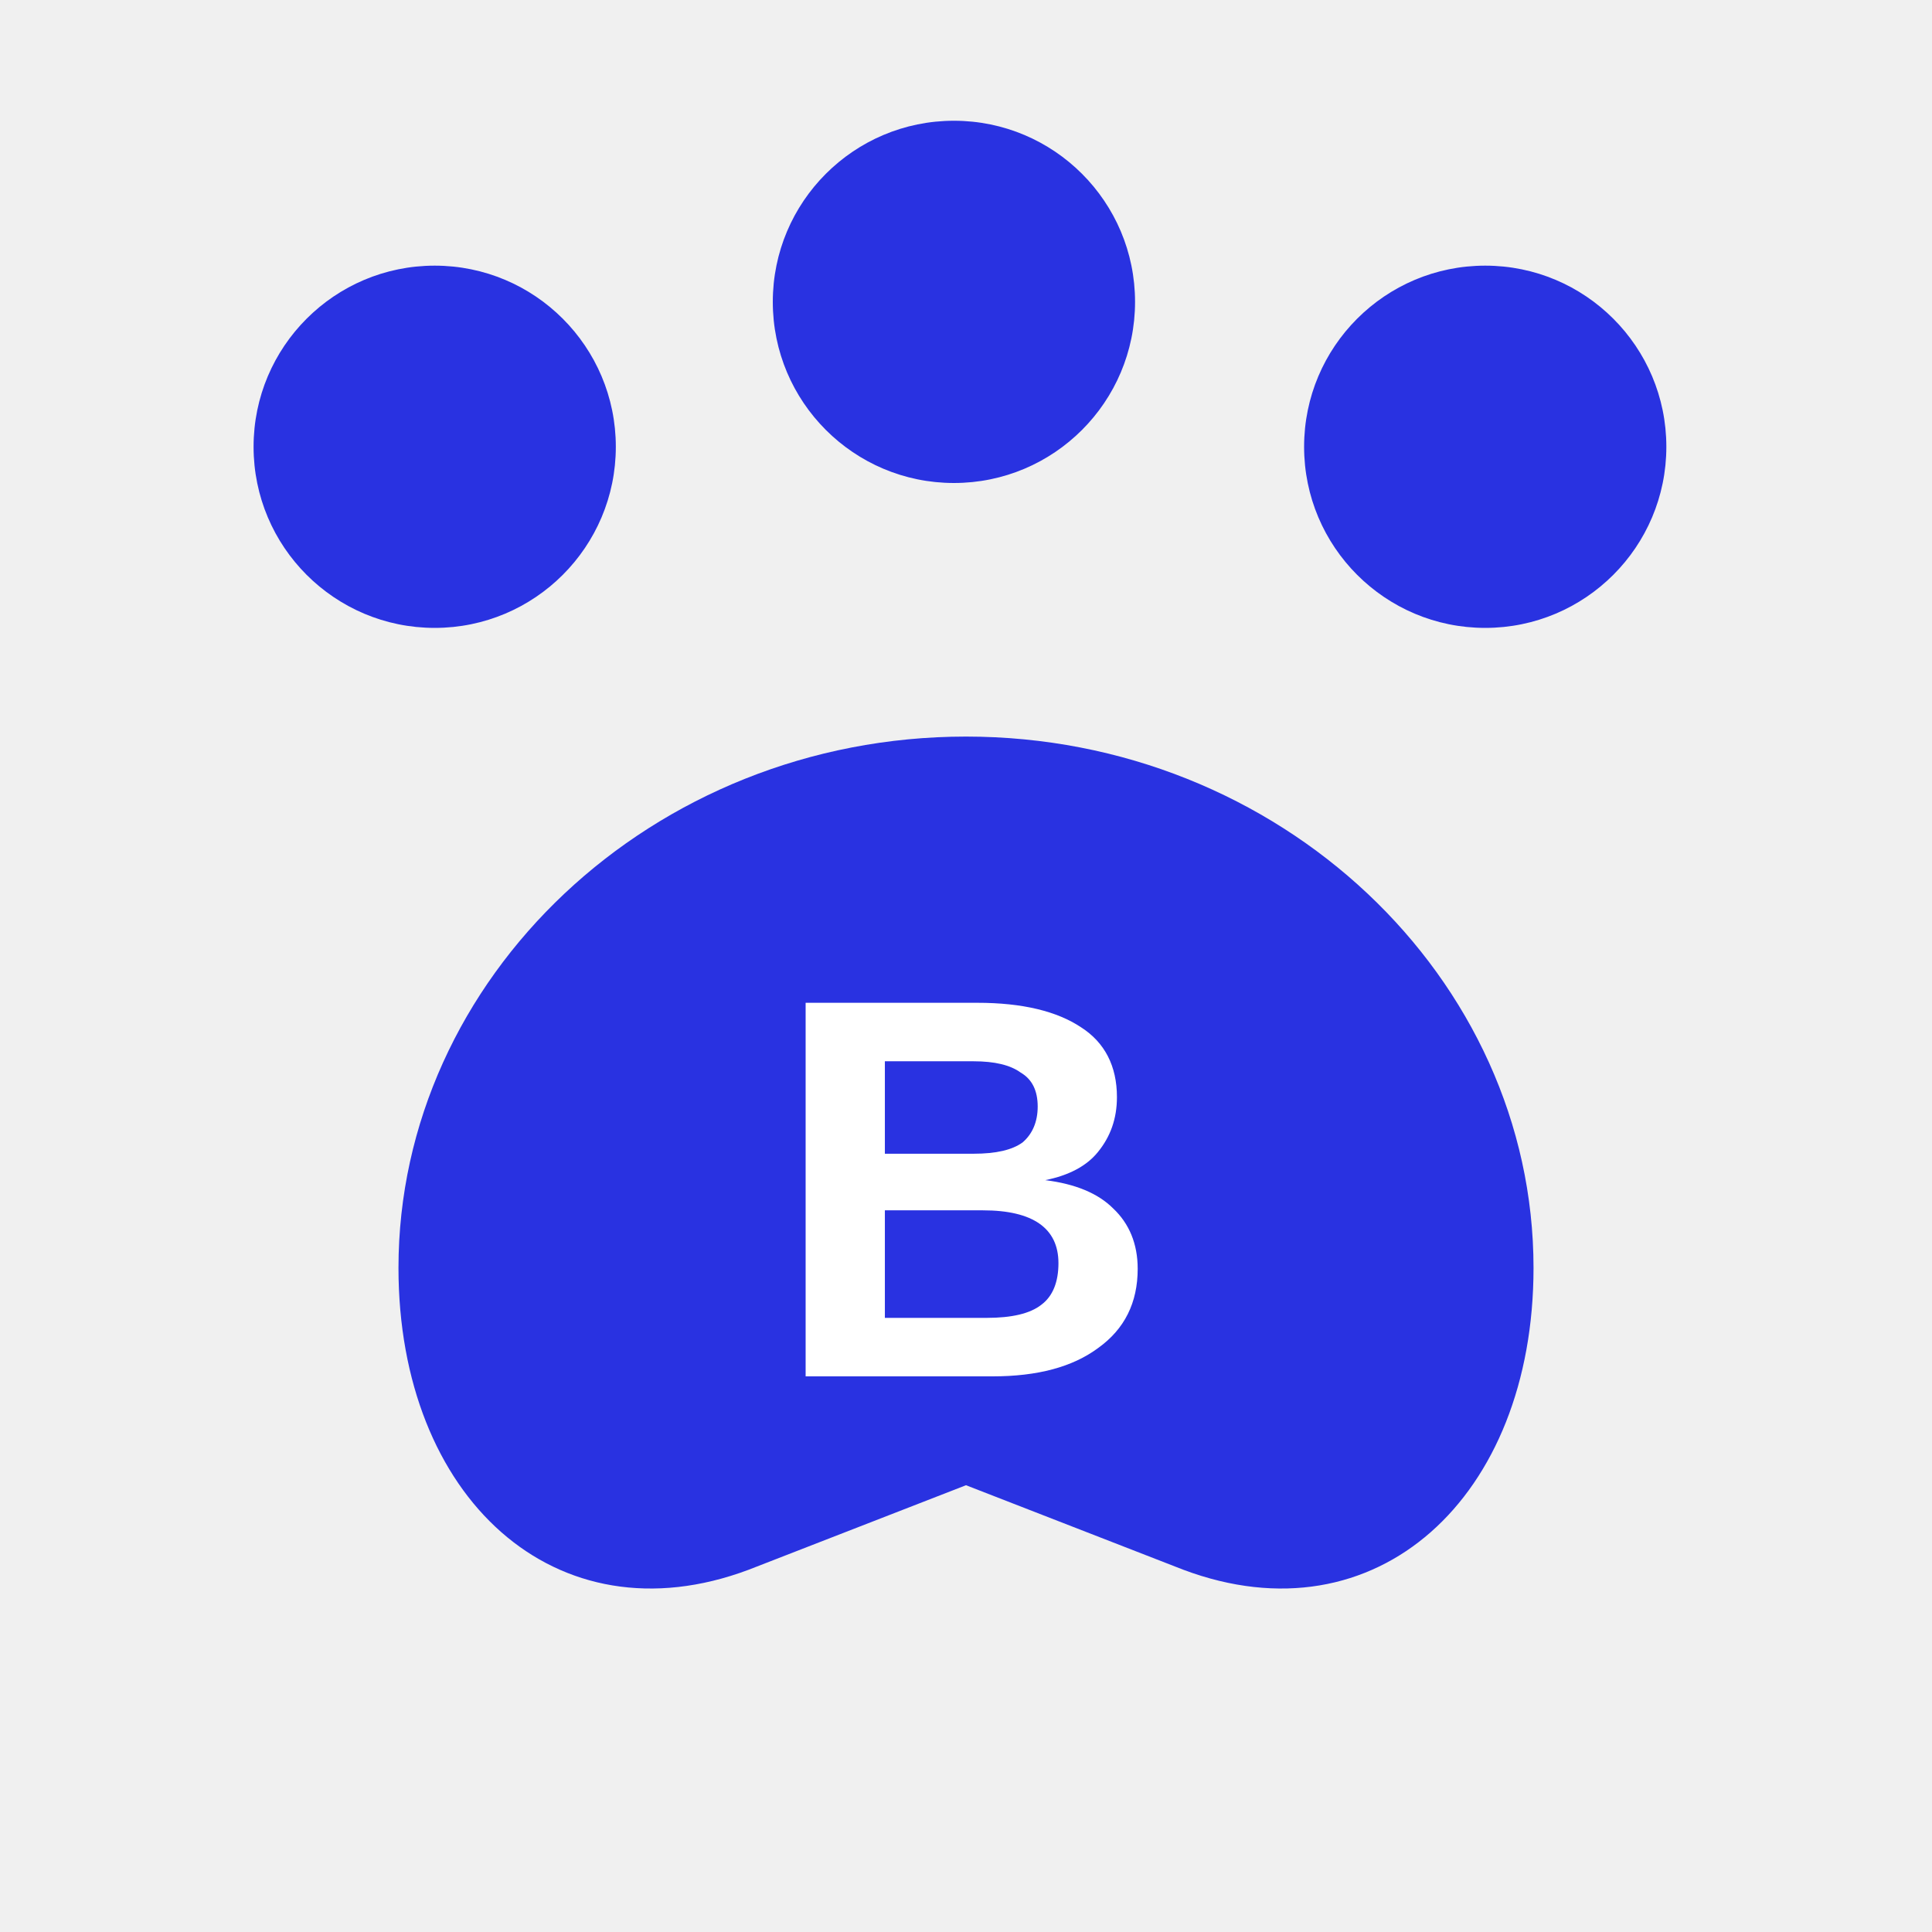
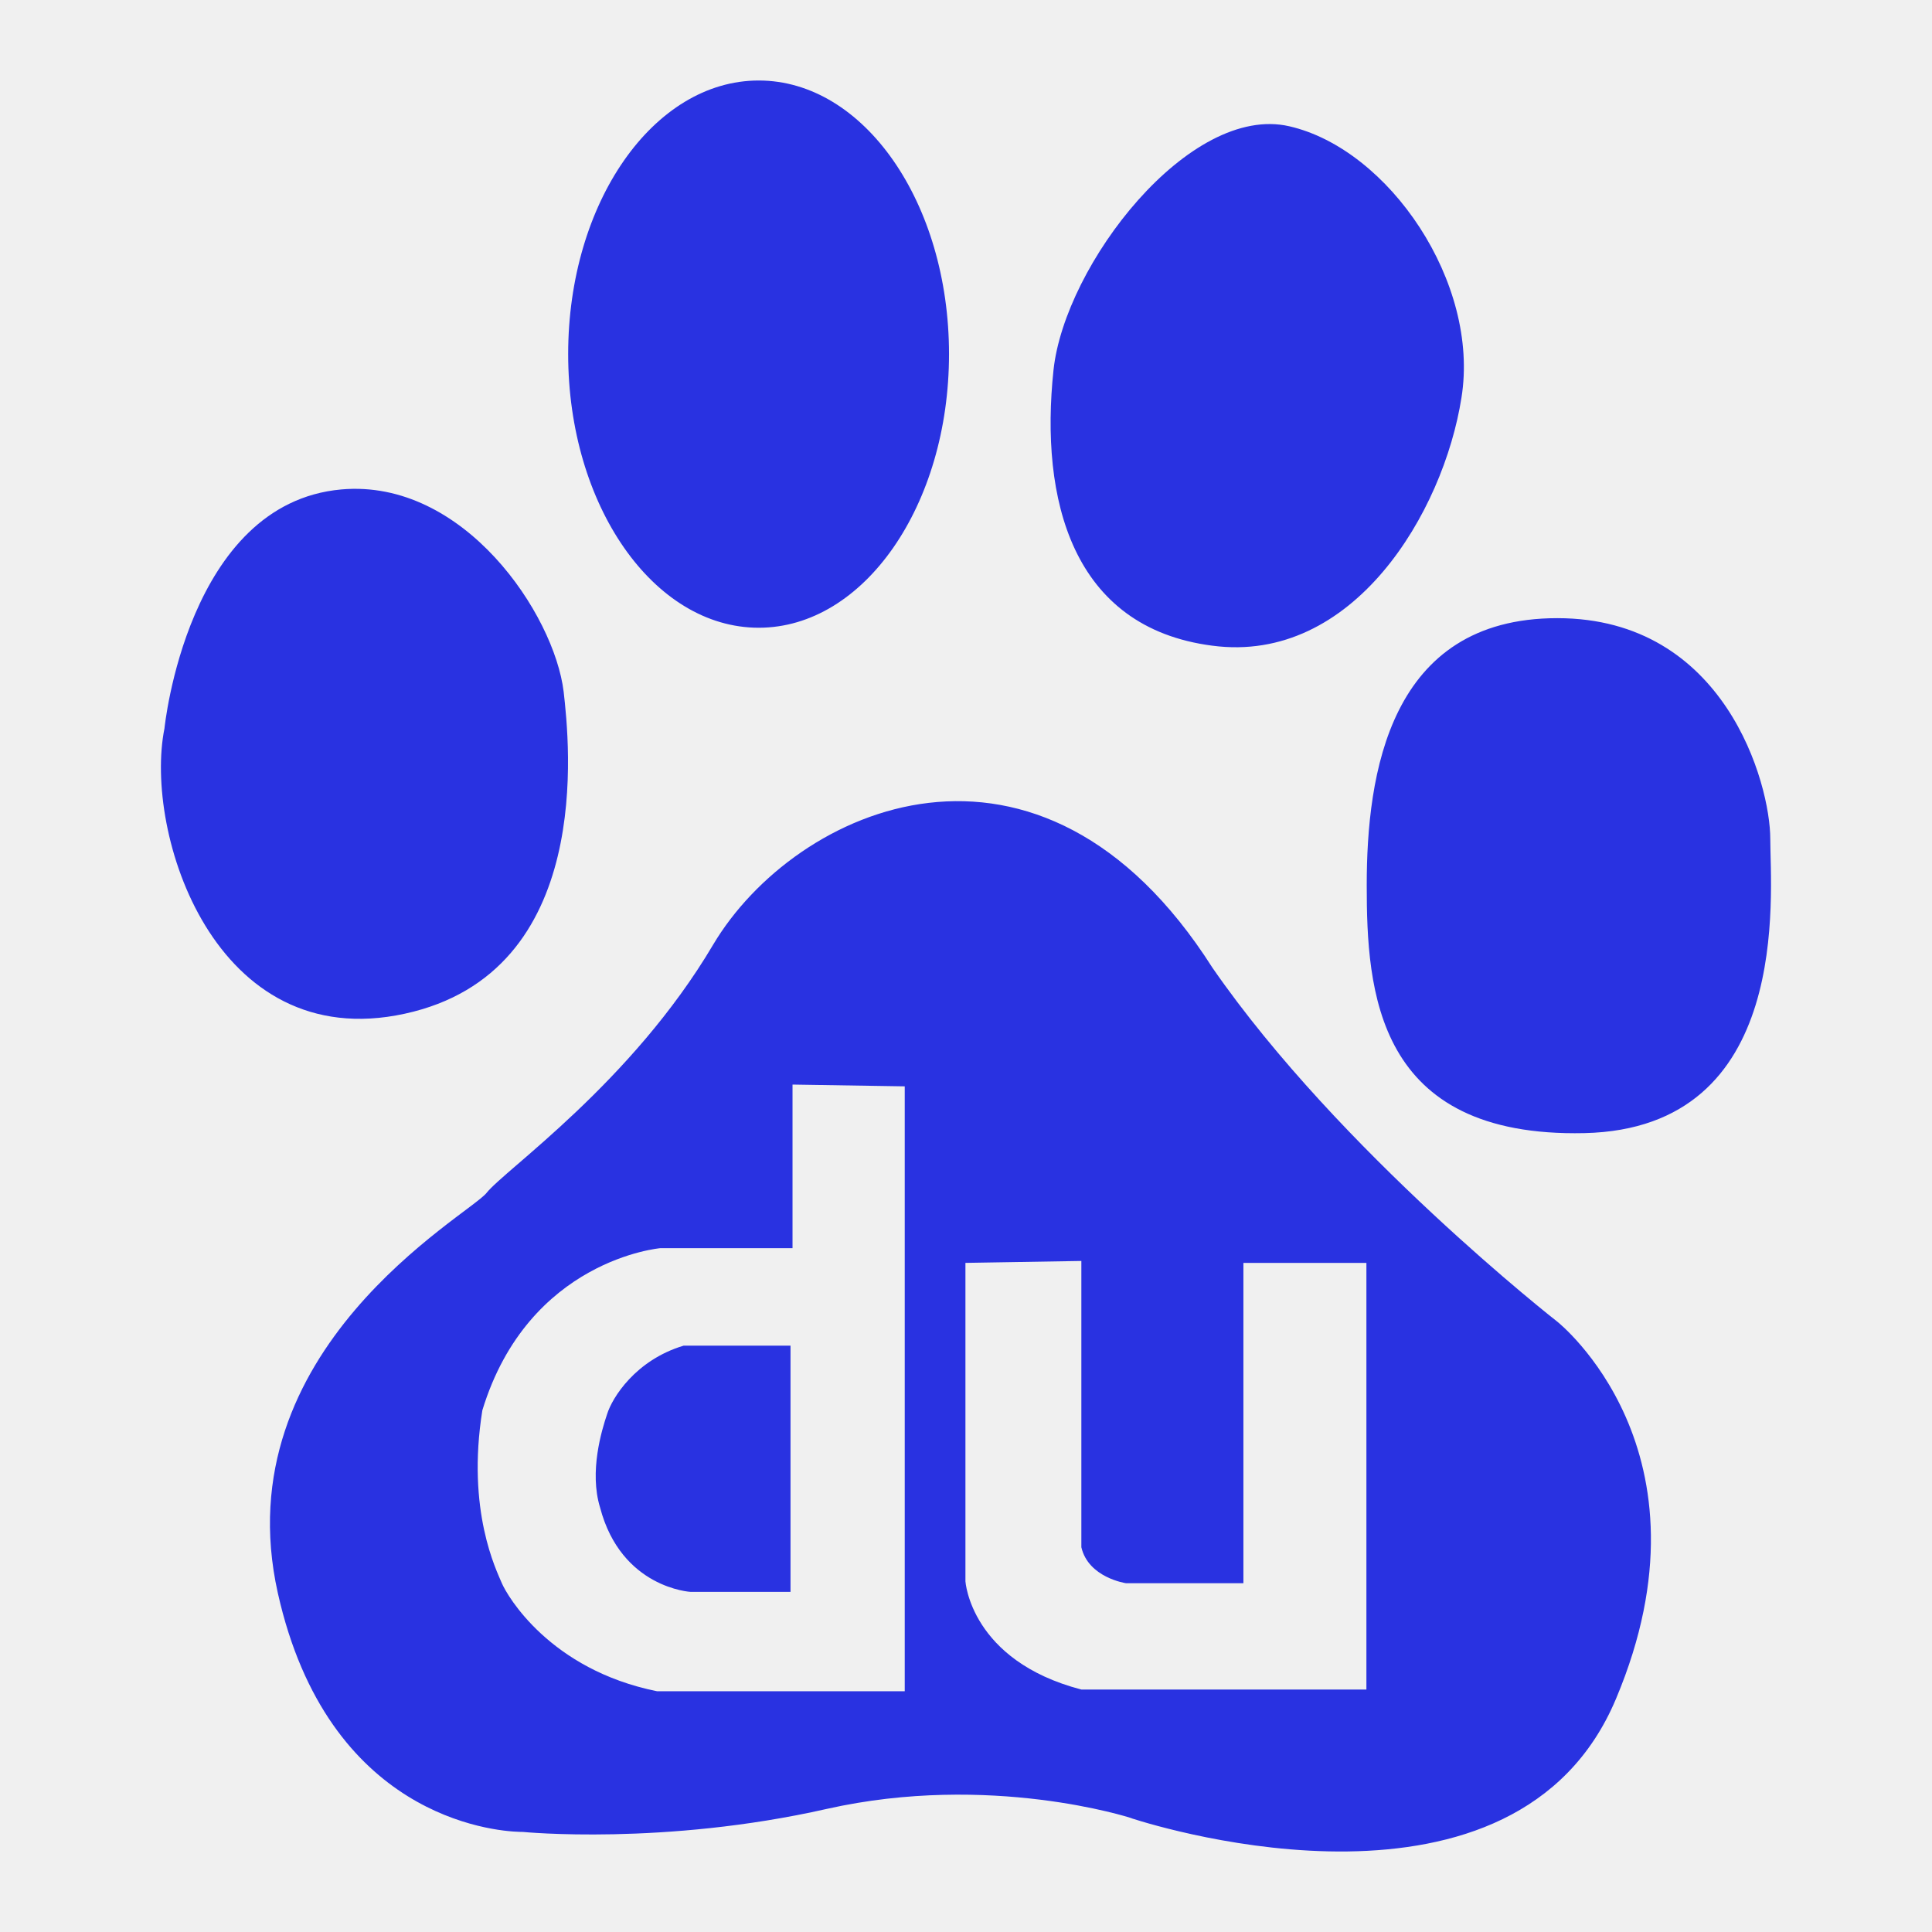
- <svg xmlns="http://www.w3.org/2000/svg" viewBox="0 0 16 16" role="img" aria-label="Baidu">
-   <path fill="#2932e1" d="M5.1 3.7a1.5 1.5 0 1 1-3 0 1.5 1.5 0 0 1 3 0m4.3-1.2a1.5 1.5 0 1 1-3 0 1.5 1.5 0 0 1 3 0m4.4 1.2a1.5 1.5 0 1 1-3 0 1.5 1.5 0 0 1 3 0M8 6.1c-2.6 0-4.7 2-4.7 4.4 0 1.9 1.3 3.1 2.9 2.5L8 12.3l1.8.7c1.6.6 2.9-.6 2.9-2.5C12.7 8.1 10.6 6.1 8 6.1" />
-   <text x="8" y="11.4" fill="#fff" font-family="Arial,sans-serif" font-size="4.5" font-weight="700" text-anchor="middle">B</text>
+ <svg xmlns="http://www.w3.org/2000/svg" height="1em" style="flex:none;line-height:1" viewBox="0 0 24 24" width="1em">
+   <path d="M8.859 11.735c1.017-1.71 4.059-3.083 6.202.286 1.579 2.284 4.284 4.397 4.284 4.397s2.027 1.601.73 4.684c-1.24 2.956-5.64 1.607-6.005 1.49l-.024-.009s-1.746-.568-3.776-.112c-2.026.458-3.773.286-3.773.286l-.045-.001c-.328-.01-2.38-.187-3.001-2.968-.675-3.028 2.365-4.687 2.592-4.968.226-.288 1.802-1.37 2.816-3.085zm.986 1.738v2.032h-1.64s-1.64.138-2.213 2.014c-.2 1.252.177 1.99.242 2.148.067.157.596 1.073 1.927 1.342h3.078v-7.514l-1.394-.022zm3.588 2.191l-1.44.024v3.956s.064.985 1.44 1.344h3.541v-5.3h-1.528v3.979h-1.46s-.466-.068-.553-.447v-3.556zM9.82 16.715v3.06H8.58s-.863-.045-1.126-1.049c-.136-.445.02-.959.088-1.16.063-.203.353-.671.951-.85H9.82zm9.525-9.036c2.086 0 2.646 2.06 2.646 2.742 0 .688.284 3.597-2.309 3.655-2.595.057-2.704-1.77-2.704-3.08 0-1.374.277-3.317 2.367-3.317zM4.24 6.08c1.523-.135 2.645 1.55 2.762 2.513.07.625.393 3.486-1.975 4-2.364.515-3.244-2.249-2.984-3.544 0 0 .28-2.797 2.197-2.969zm8.847-1.483c.14-1.31 1.69-3.316 2.931-3.028 1.236.285 2.367 1.944 2.137 3.37-.224 1.428-1.345 3.313-3.095 3.082-1.748-.226-2.143-1.823-1.973-3.424zM9.425 1c1.307 0 2.364 1.519 2.364 3.398 0 1.879-1.057 3.4-2.364 3.4s-2.367-1.521-2.367-3.4C7.058 2.518 8.118 1 9.425 1z" fill="#2932E1" fill-rule="nonzero" />
</svg>
